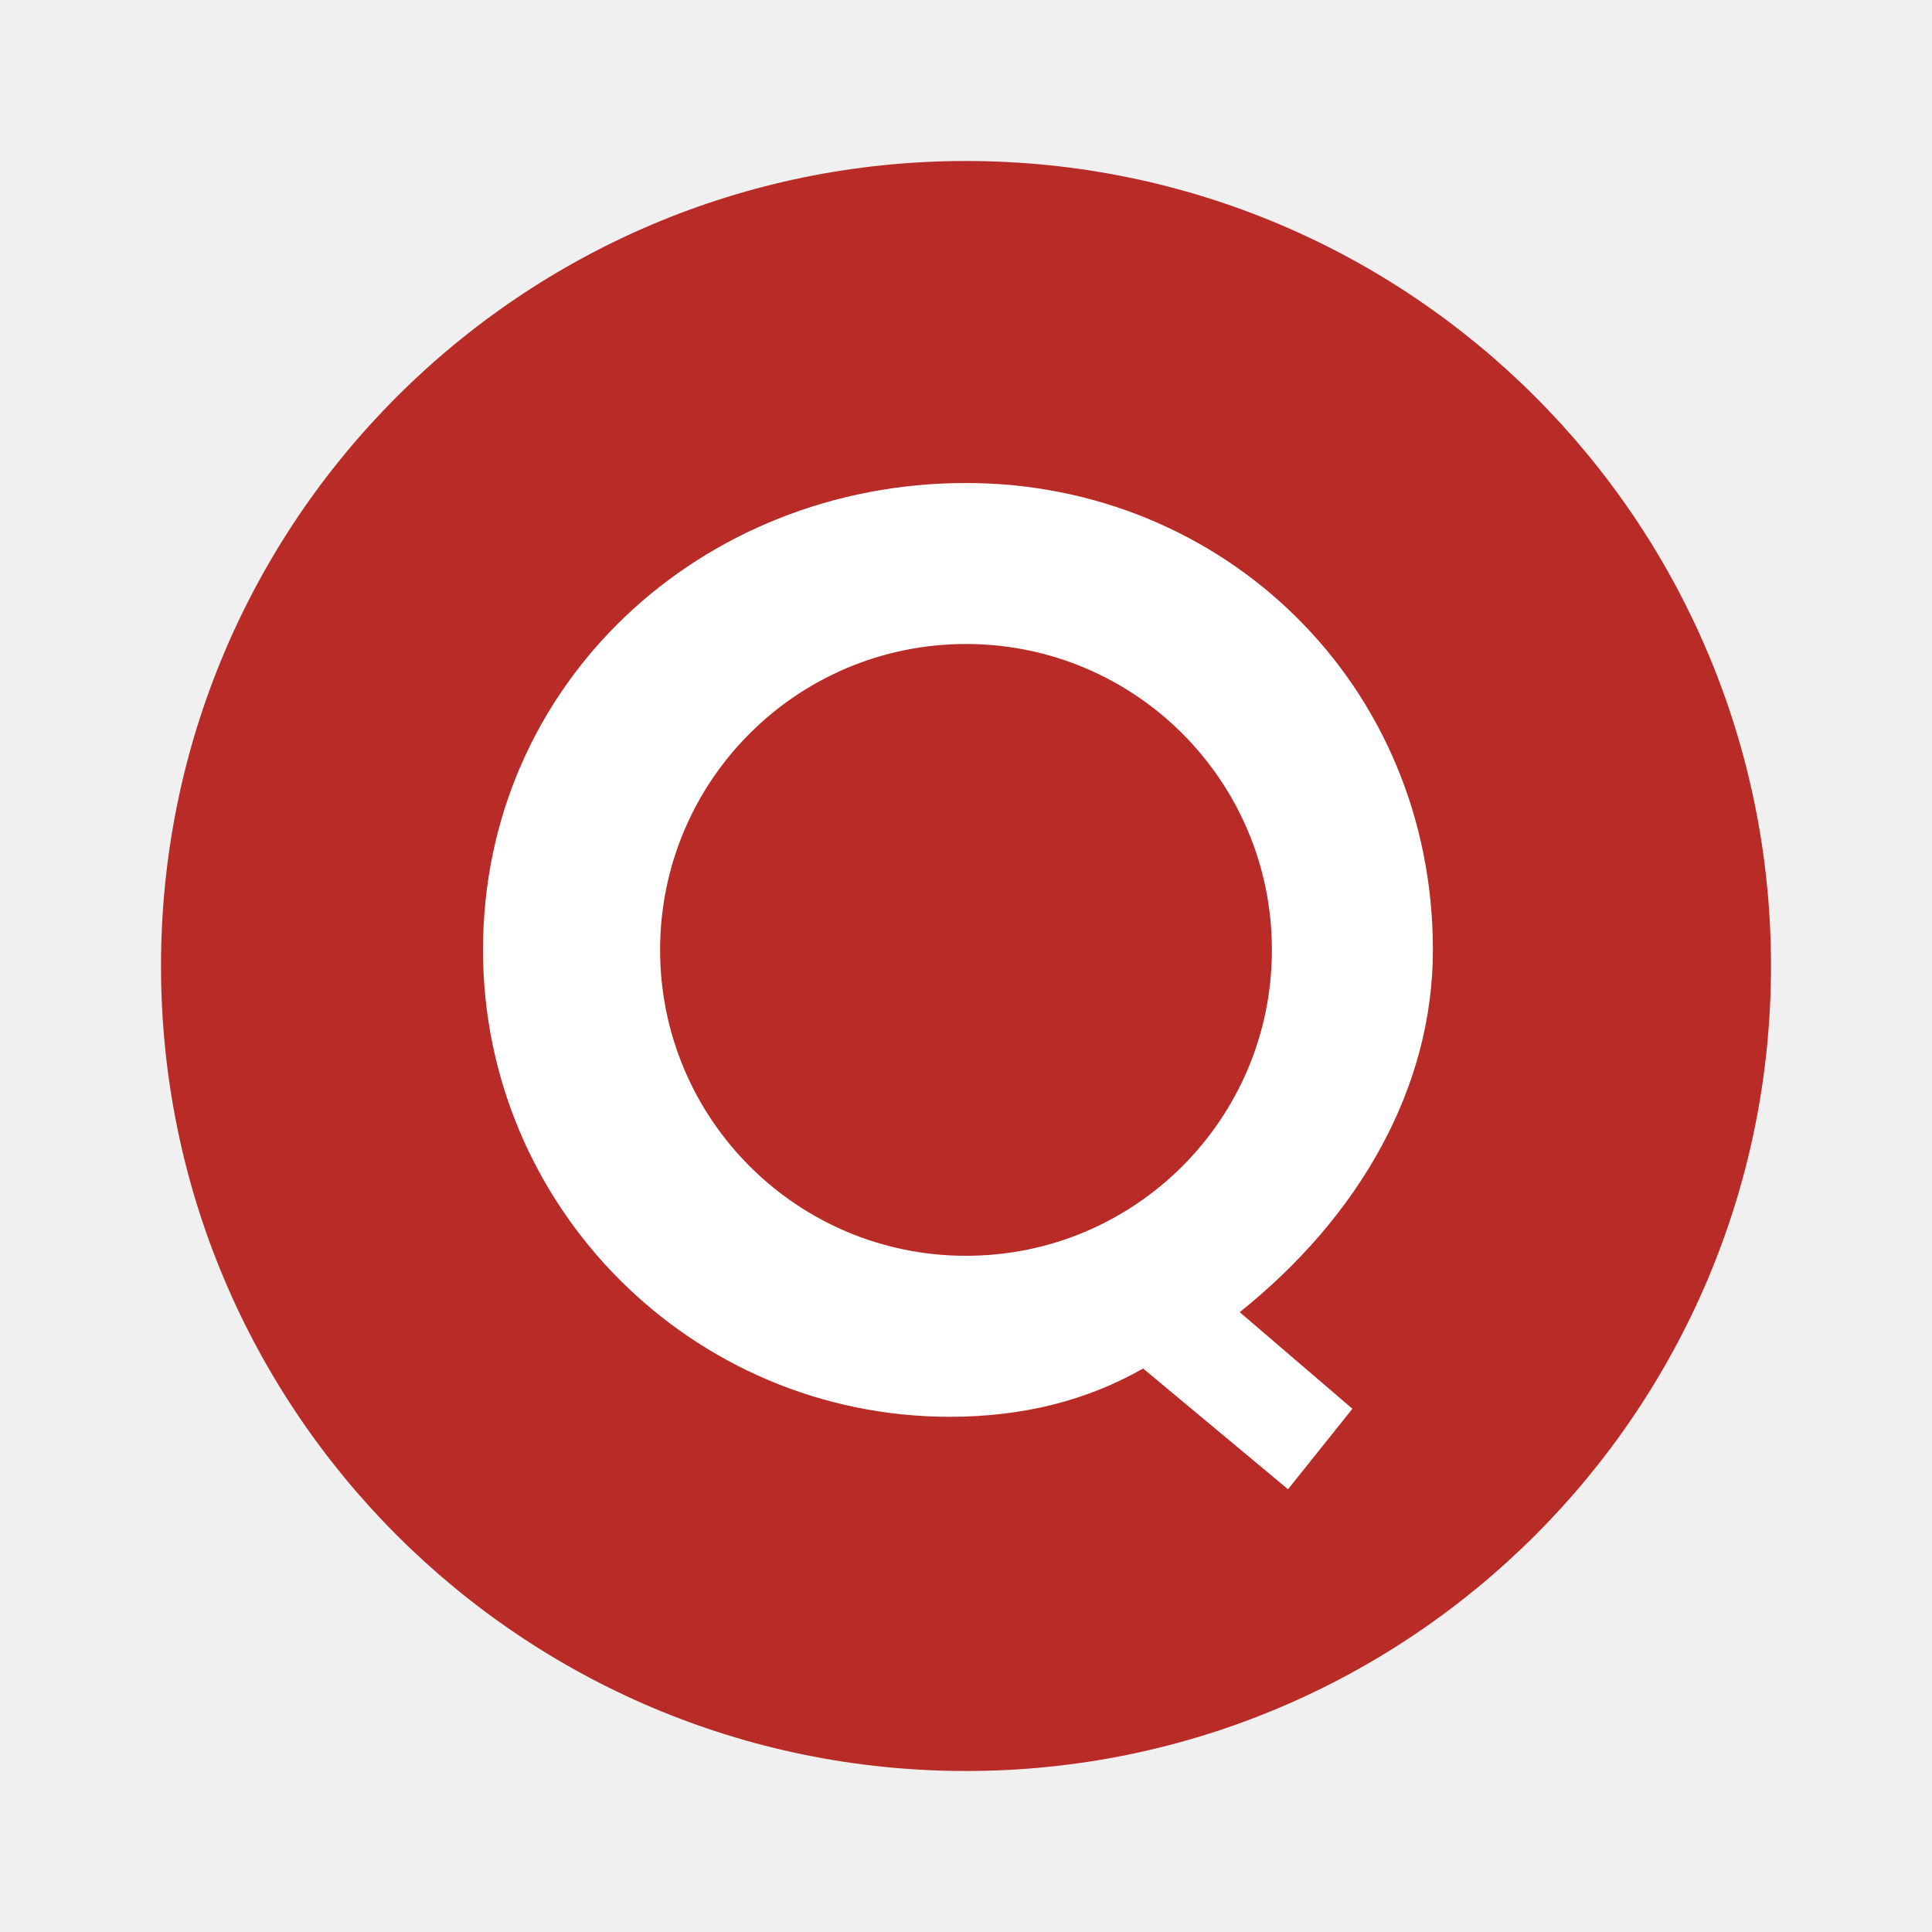
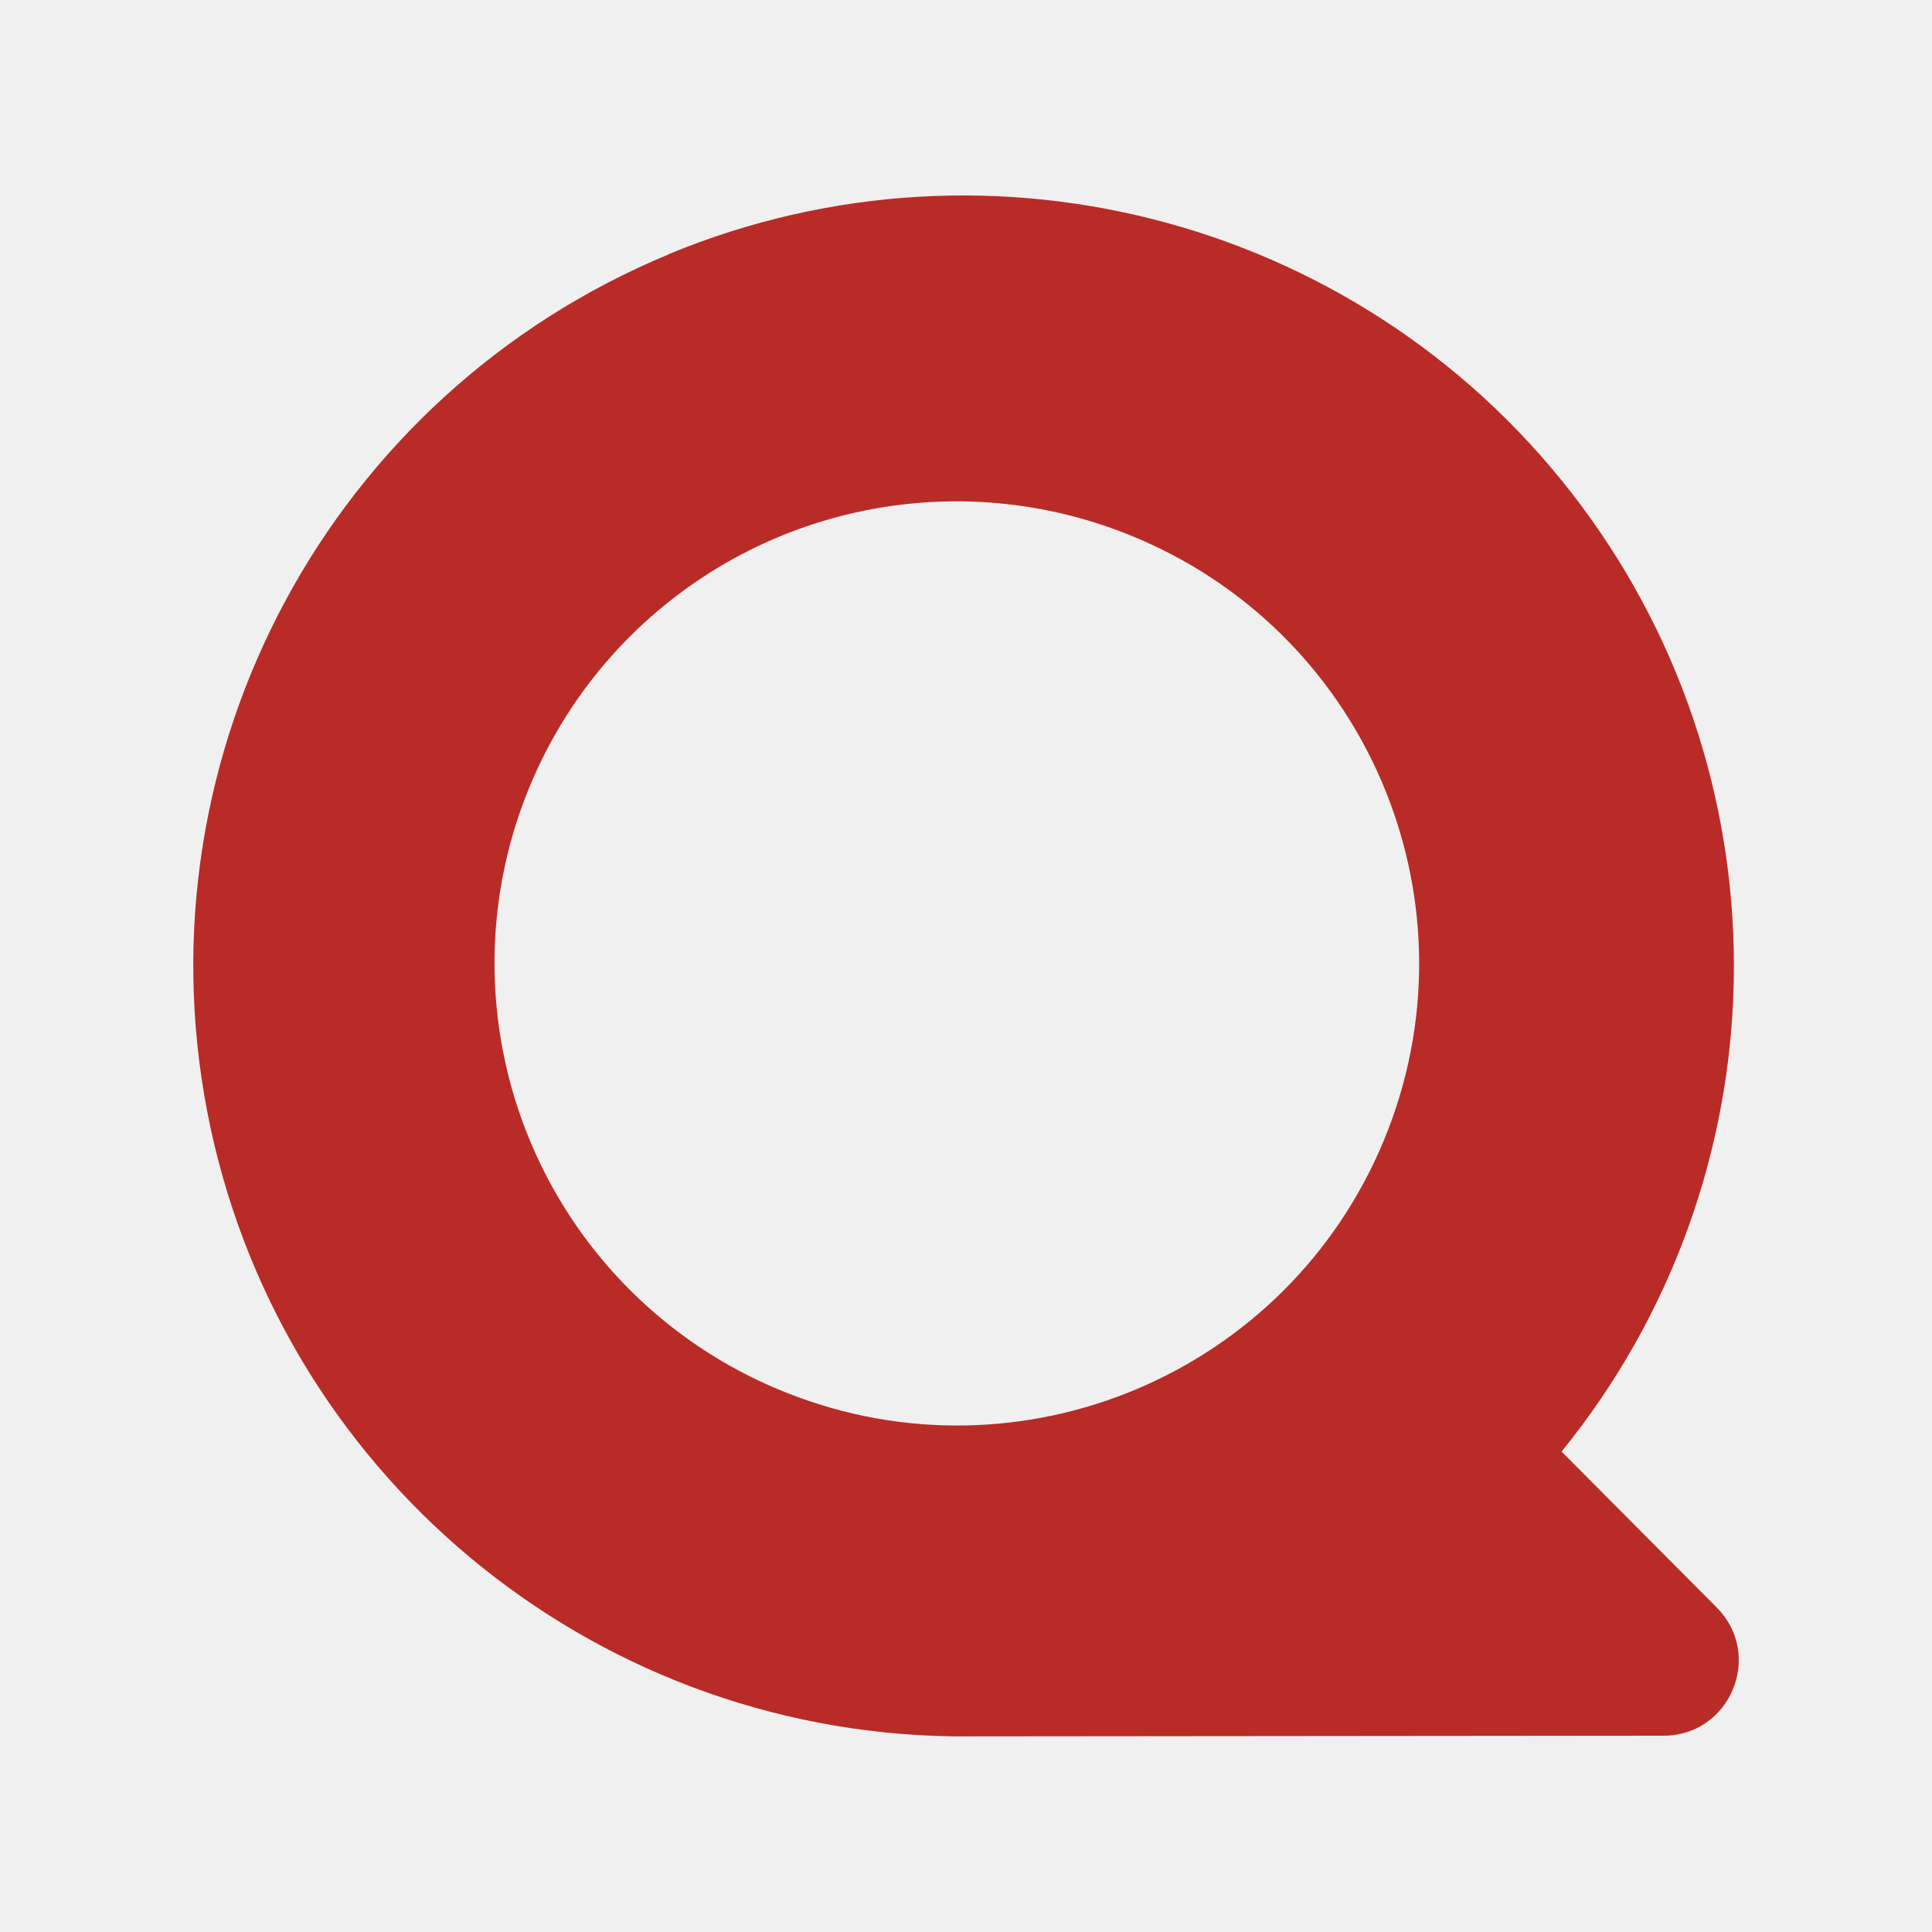
- <svg xmlns="http://www.w3.org/2000/svg" viewBox="0 0 24 24" fill="none">
-   <circle cx="12" cy="12" r="10" fill="#B92B27" />
-   <path d="M12 6c-3.3 0-6 2.5-6 5.8 0 3.2 2.6 5.8 5.8 5.8.9 0 1.7-.2 2.4-.6l1.8 1.5.8-1-1.4-1.2c1.5-1.2 2.4-2.8 2.4-4.5 0-3.3-2.6-5.8-5.8-5.8zm0 9.6c-2.1 0-3.8-1.7-3.8-3.8 0-2.1 1.7-3.8 3.8-3.8 2.1 0 3.8 1.7 3.8 3.8 0 2.1-1.7 3.8-3.8 3.8z" fill="#FFFFFF" />
+ <svg xmlns="http://www.w3.org/2000/svg" fill="#B92B27" role="img" viewBox="-3 -3 30 30">
+   <path d="M7.38.948A11.963 11.963 0 0 1 21.248 19.54l2.41 2.422c.732.736.21 1.99-.827 1.99l-10.71.01a12.52 12.52 0 0 1-.304 0h-.02A11.963 11.963 0 0 1 7.382.95Zm7.322 4.428a7.172 7.172 0 1 0-5.487 13.251 7.172 7.172 0 0 0 5.488-13.251Z" />
</svg>
